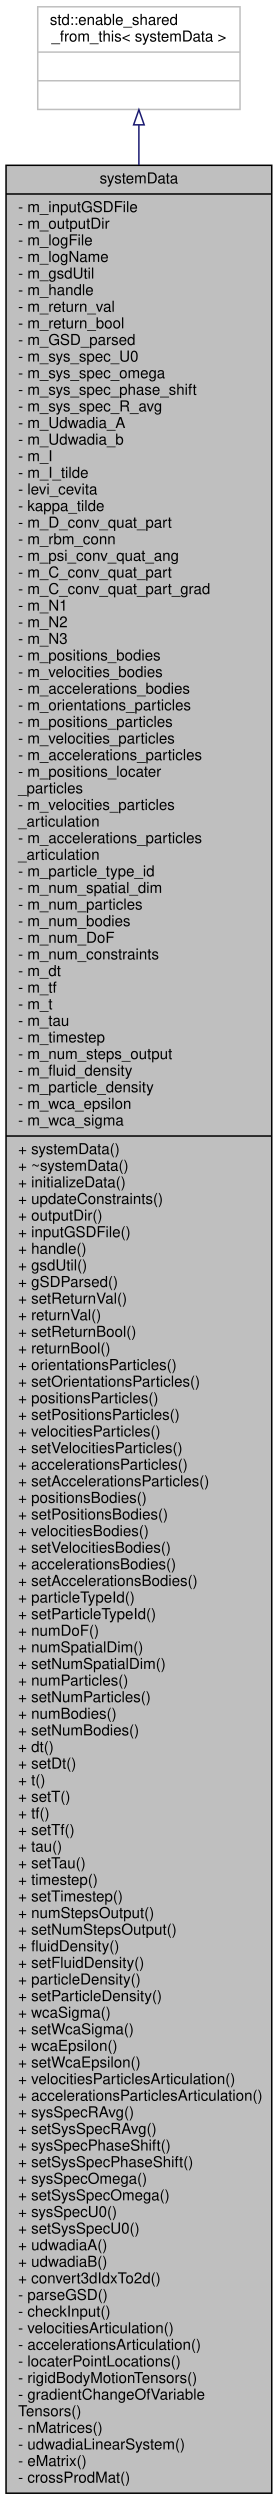
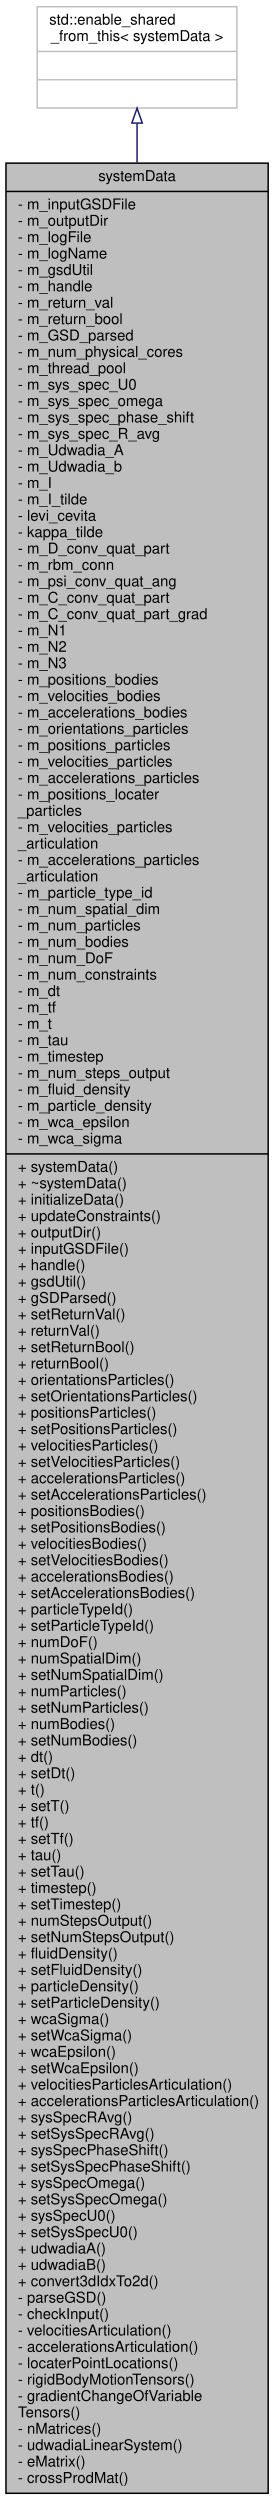
- <svg xmlns="http://www.w3.org/2000/svg" xmlns:xlink="http://www.w3.org/1999/xlink" width="184pt" height="1656pt" viewBox="0.00 0.00 184.00 1656.00">
-   <g id="graph0" class="graph" transform="scale(1 1) rotate(0) translate(4 1652)">
+ <svg xmlns="http://www.w3.org/2000/svg" xmlns:xlink="http://www.w3.org/1999/xlink" width="184pt" height="1678pt" viewBox="0.00 0.00 184.00 1678.00">
+   <g id="graph0" class="graph" transform="scale(1 1) rotate(0) translate(4 1674)">
    <g id="node1" class="node">
      <g id="a_node1">
        <a xlink:title="Class contains all data structures relevant to the simulation framework. Note that after construction...">
-           <polygon fill="#bfbfbf" stroke="black" points="0,-0.5 0,-1542.5 176,-1542.5 176,-0.5 0,-0.5" />
-           <text text-anchor="middle" x="88" y="-1530.5" font-family="Helvetica,sans-Serif" font-size="10.00">systemData</text>
-           <polyline fill="none" stroke="black" points="0,-1523.5 176,-1523.5 " />
-           <text text-anchor="start" x="8" y="-1511.5" font-family="Helvetica,sans-Serif" font-size="10.00">- m_inputGSDFile</text>
-           <text text-anchor="start" x="8" y="-1500.5" font-family="Helvetica,sans-Serif" font-size="10.00">- m_outputDir</text>
-           <text text-anchor="start" x="8" y="-1489.5" font-family="Helvetica,sans-Serif" font-size="10.00">- m_logFile</text>
-           <text text-anchor="start" x="8" y="-1478.5" font-family="Helvetica,sans-Serif" font-size="10.00">- m_logName</text>
-           <text text-anchor="start" x="8" y="-1467.5" font-family="Helvetica,sans-Serif" font-size="10.00">- m_gsdUtil</text>
-           <text text-anchor="start" x="8" y="-1456.5" font-family="Helvetica,sans-Serif" font-size="10.00">- m_handle</text>
-           <text text-anchor="start" x="8" y="-1445.5" font-family="Helvetica,sans-Serif" font-size="10.00">- m_return_val</text>
-           <text text-anchor="start" x="8" y="-1434.5" font-family="Helvetica,sans-Serif" font-size="10.00">- m_return_bool</text>
-           <text text-anchor="start" x="8" y="-1423.5" font-family="Helvetica,sans-Serif" font-size="10.00">- m_GSD_parsed</text>
+           <polygon fill="#bfbfbf" stroke="black" points="0,-0.5 0,-1564.5 176,-1564.5 176,-0.5 0,-0.5" />
+           <text text-anchor="middle" x="88" y="-1552.5" font-family="Helvetica,sans-Serif" font-size="10.00">systemData</text>
+           <polyline fill="none" stroke="black" points="0,-1545.5 176,-1545.5 " />
+           <text text-anchor="start" x="8" y="-1533.5" font-family="Helvetica,sans-Serif" font-size="10.00">- m_inputGSDFile</text>
+           <text text-anchor="start" x="8" y="-1522.5" font-family="Helvetica,sans-Serif" font-size="10.00">- m_outputDir</text>
+           <text text-anchor="start" x="8" y="-1511.5" font-family="Helvetica,sans-Serif" font-size="10.00">- m_logFile</text>
+           <text text-anchor="start" x="8" y="-1500.5" font-family="Helvetica,sans-Serif" font-size="10.00">- m_logName</text>
+           <text text-anchor="start" x="8" y="-1489.5" font-family="Helvetica,sans-Serif" font-size="10.00">- m_gsdUtil</text>
+           <text text-anchor="start" x="8" y="-1478.5" font-family="Helvetica,sans-Serif" font-size="10.00">- m_handle</text>
+           <text text-anchor="start" x="8" y="-1467.5" font-family="Helvetica,sans-Serif" font-size="10.00">- m_return_val</text>
+           <text text-anchor="start" x="8" y="-1456.5" font-family="Helvetica,sans-Serif" font-size="10.00">- m_return_bool</text>
+           <text text-anchor="start" x="8" y="-1445.5" font-family="Helvetica,sans-Serif" font-size="10.00">- m_GSD_parsed</text>
+           <text text-anchor="start" x="8" y="-1434.5" font-family="Helvetica,sans-Serif" font-size="10.00">- m_num_physical_cores</text>
+           <text text-anchor="start" x="8" y="-1423.5" font-family="Helvetica,sans-Serif" font-size="10.00">- m_thread_pool</text>
          <text text-anchor="start" x="8" y="-1412.5" font-family="Helvetica,sans-Serif" font-size="10.00">- m_sys_spec_U0</text>
          <text text-anchor="start" x="8" y="-1401.5" font-family="Helvetica,sans-Serif" font-size="10.00">- m_sys_spec_omega</text>
          <text text-anchor="start" x="8" y="-1390.5" font-family="Helvetica,sans-Serif" font-size="10.00">- m_sys_spec_phase_shift</text>
          <text text-anchor="start" x="8" y="-1379.5" font-family="Helvetica,sans-Serif" font-size="10.00">- m_sys_spec_R_avg</text>
          <text text-anchor="start" x="8" y="-1368.5" font-family="Helvetica,sans-Serif" font-size="10.00">- m_Udwadia_A</text>
          <text text-anchor="start" x="8" y="-1357.5" font-family="Helvetica,sans-Serif" font-size="10.00">- m_Udwadia_b</text>
          <text text-anchor="start" x="8" y="-1346.5" font-family="Helvetica,sans-Serif" font-size="10.00">- m_I</text>
          <text text-anchor="start" x="8" y="-1335.5" font-family="Helvetica,sans-Serif" font-size="10.00">- m_I_tilde</text>
          <text text-anchor="start" x="8" y="-1324.5" font-family="Helvetica,sans-Serif" font-size="10.00">- levi_cevita</text>
          <text text-anchor="start" x="8" y="-1313.5" font-family="Helvetica,sans-Serif" font-size="10.00">- kappa_tilde</text>
          <text text-anchor="start" x="8" y="-1302.5" font-family="Helvetica,sans-Serif" font-size="10.00">- m_D_conv_quat_part</text>
          <text text-anchor="start" x="8" y="-1291.5" font-family="Helvetica,sans-Serif" font-size="10.00">- m_rbm_conn</text>
          <text text-anchor="start" x="8" y="-1280.5" font-family="Helvetica,sans-Serif" font-size="10.00">- m_psi_conv_quat_ang</text>
          <text text-anchor="start" x="8" y="-1269.5" font-family="Helvetica,sans-Serif" font-size="10.00">- m_C_conv_quat_part</text>
          <text text-anchor="start" x="8" y="-1258.5" font-family="Helvetica,sans-Serif" font-size="10.00">- m_C_conv_quat_part_grad</text>
          <text text-anchor="start" x="8" y="-1247.5" font-family="Helvetica,sans-Serif" font-size="10.00">- m_N1</text>
          <text text-anchor="start" x="8" y="-1236.5" font-family="Helvetica,sans-Serif" font-size="10.00">- m_N2</text>
          <text text-anchor="start" x="8" y="-1225.5" font-family="Helvetica,sans-Serif" font-size="10.00">- m_N3</text>
          <text text-anchor="start" x="8" y="-1214.5" font-family="Helvetica,sans-Serif" font-size="10.00">- m_positions_bodies</text>
          <text text-anchor="start" x="8" y="-1203.5" font-family="Helvetica,sans-Serif" font-size="10.00">- m_velocities_bodies</text>
          <text text-anchor="start" x="8" y="-1192.5" font-family="Helvetica,sans-Serif" font-size="10.00">- m_accelerations_bodies</text>
          <text text-anchor="start" x="8" y="-1181.5" font-family="Helvetica,sans-Serif" font-size="10.00">- m_orientations_particles</text>
          <text text-anchor="start" x="8" y="-1170.5" font-family="Helvetica,sans-Serif" font-size="10.00">- m_positions_particles</text>
          <text text-anchor="start" x="8" y="-1159.5" font-family="Helvetica,sans-Serif" font-size="10.00">- m_velocities_particles</text>
          <text text-anchor="start" x="8" y="-1148.5" font-family="Helvetica,sans-Serif" font-size="10.00">- m_accelerations_particles</text>
          <text text-anchor="start" x="8" y="-1137.5" font-family="Helvetica,sans-Serif" font-size="10.00">- m_positions_locater</text>
          <text text-anchor="start" x="8" y="-1126.5" font-family="Helvetica,sans-Serif" font-size="10.00">_particles</text>
          <text text-anchor="start" x="8" y="-1115.5" font-family="Helvetica,sans-Serif" font-size="10.00">- m_velocities_particles</text>
          <text text-anchor="start" x="8" y="-1104.5" font-family="Helvetica,sans-Serif" font-size="10.00">_articulation</text>
          <text text-anchor="start" x="8" y="-1093.5" font-family="Helvetica,sans-Serif" font-size="10.00">- m_accelerations_particles</text>
          <text text-anchor="start" x="8" y="-1082.5" font-family="Helvetica,sans-Serif" font-size="10.00">_articulation</text>
          <text text-anchor="start" x="8" y="-1071.5" font-family="Helvetica,sans-Serif" font-size="10.00">- m_particle_type_id</text>
          <text text-anchor="start" x="8" y="-1060.5" font-family="Helvetica,sans-Serif" font-size="10.00">- m_num_spatial_dim</text>
          <text text-anchor="start" x="8" y="-1049.5" font-family="Helvetica,sans-Serif" font-size="10.00">- m_num_particles</text>
          <text text-anchor="start" x="8" y="-1038.5" font-family="Helvetica,sans-Serif" font-size="10.00">- m_num_bodies</text>
          <text text-anchor="start" x="8" y="-1027.5" font-family="Helvetica,sans-Serif" font-size="10.00">- m_num_DoF</text>
          <text text-anchor="start" x="8" y="-1016.5" font-family="Helvetica,sans-Serif" font-size="10.00">- m_num_constraints</text>
          <text text-anchor="start" x="8" y="-1005.5" font-family="Helvetica,sans-Serif" font-size="10.00">- m_dt</text>
          <text text-anchor="start" x="8" y="-994.5" font-family="Helvetica,sans-Serif" font-size="10.00">- m_tf</text>
          <text text-anchor="start" x="8" y="-983.5" font-family="Helvetica,sans-Serif" font-size="10.00">- m_t</text>
          <text text-anchor="start" x="8" y="-972.5" font-family="Helvetica,sans-Serif" font-size="10.00">- m_tau</text>
          <text text-anchor="start" x="8" y="-961.5" font-family="Helvetica,sans-Serif" font-size="10.00">- m_timestep</text>
          <text text-anchor="start" x="8" y="-950.5" font-family="Helvetica,sans-Serif" font-size="10.00">- m_num_steps_output</text>
          <text text-anchor="start" x="8" y="-939.5" font-family="Helvetica,sans-Serif" font-size="10.00">- m_fluid_density</text>
          <text text-anchor="start" x="8" y="-928.5" font-family="Helvetica,sans-Serif" font-size="10.00">- m_particle_density</text>
          <text text-anchor="start" x="8" y="-917.5" font-family="Helvetica,sans-Serif" font-size="10.00">- m_wca_epsilon</text>
          <text text-anchor="start" x="8" y="-906.5" font-family="Helvetica,sans-Serif" font-size="10.00">- m_wca_sigma</text>
          <polyline fill="none" stroke="black" points="0,-899.5 176,-899.5 " />
          <text text-anchor="start" x="8" y="-887.5" font-family="Helvetica,sans-Serif" font-size="10.00">+ systemData()</text>
          <text text-anchor="start" x="8" y="-876.5" font-family="Helvetica,sans-Serif" font-size="10.00">+ ~systemData()</text>
          <text text-anchor="start" x="8" y="-865.5" font-family="Helvetica,sans-Serif" font-size="10.00">+ initializeData()</text>
          <text text-anchor="start" x="8" y="-854.5" font-family="Helvetica,sans-Serif" font-size="10.00">+ updateConstraints()</text>
          <text text-anchor="start" x="8" y="-843.5" font-family="Helvetica,sans-Serif" font-size="10.00">+ outputDir()</text>
          <text text-anchor="start" x="8" y="-832.5" font-family="Helvetica,sans-Serif" font-size="10.00">+ inputGSDFile()</text>
          <text text-anchor="start" x="8" y="-821.5" font-family="Helvetica,sans-Serif" font-size="10.00">+ handle()</text>
          <text text-anchor="start" x="8" y="-810.5" font-family="Helvetica,sans-Serif" font-size="10.00">+ gsdUtil()</text>
          <text text-anchor="start" x="8" y="-799.5" font-family="Helvetica,sans-Serif" font-size="10.00">+ gSDParsed()</text>
          <text text-anchor="start" x="8" y="-788.5" font-family="Helvetica,sans-Serif" font-size="10.00">+ setReturnVal()</text>
          <text text-anchor="start" x="8" y="-777.5" font-family="Helvetica,sans-Serif" font-size="10.00">+ returnVal()</text>
          <text text-anchor="start" x="8" y="-766.5" font-family="Helvetica,sans-Serif" font-size="10.00">+ setReturnBool()</text>
          <text text-anchor="start" x="8" y="-755.5" font-family="Helvetica,sans-Serif" font-size="10.00">+ returnBool()</text>
          <text text-anchor="start" x="8" y="-744.5" font-family="Helvetica,sans-Serif" font-size="10.00">+ orientationsParticles()</text>
          <text text-anchor="start" x="8" y="-733.5" font-family="Helvetica,sans-Serif" font-size="10.00">+ setOrientationsParticles()</text>
          <text text-anchor="start" x="8" y="-722.5" font-family="Helvetica,sans-Serif" font-size="10.00">+ positionsParticles()</text>
          <text text-anchor="start" x="8" y="-711.5" font-family="Helvetica,sans-Serif" font-size="10.00">+ setPositionsParticles()</text>
          <text text-anchor="start" x="8" y="-700.5" font-family="Helvetica,sans-Serif" font-size="10.00">+ velocitiesParticles()</text>
          <text text-anchor="start" x="8" y="-689.5" font-family="Helvetica,sans-Serif" font-size="10.00">+ setVelocitiesParticles()</text>
          <text text-anchor="start" x="8" y="-678.5" font-family="Helvetica,sans-Serif" font-size="10.00">+ accelerationsParticles()</text>
          <text text-anchor="start" x="8" y="-667.5" font-family="Helvetica,sans-Serif" font-size="10.00">+ setAccelerationsParticles()</text>
          <text text-anchor="start" x="8" y="-656.5" font-family="Helvetica,sans-Serif" font-size="10.00">+ positionsBodies()</text>
          <text text-anchor="start" x="8" y="-645.5" font-family="Helvetica,sans-Serif" font-size="10.00">+ setPositionsBodies()</text>
          <text text-anchor="start" x="8" y="-634.5" font-family="Helvetica,sans-Serif" font-size="10.00">+ velocitiesBodies()</text>
          <text text-anchor="start" x="8" y="-623.5" font-family="Helvetica,sans-Serif" font-size="10.00">+ setVelocitiesBodies()</text>
          <text text-anchor="start" x="8" y="-612.5" font-family="Helvetica,sans-Serif" font-size="10.00">+ accelerationsBodies()</text>
          <text text-anchor="start" x="8" y="-601.5" font-family="Helvetica,sans-Serif" font-size="10.00">+ setAccelerationsBodies()</text>
          <text text-anchor="start" x="8" y="-590.5" font-family="Helvetica,sans-Serif" font-size="10.00">+ particleTypeId()</text>
          <text text-anchor="start" x="8" y="-579.5" font-family="Helvetica,sans-Serif" font-size="10.00">+ setParticleTypeId()</text>
          <text text-anchor="start" x="8" y="-568.5" font-family="Helvetica,sans-Serif" font-size="10.00">+ numDoF()</text>
          <text text-anchor="start" x="8" y="-557.5" font-family="Helvetica,sans-Serif" font-size="10.00">+ numSpatialDim()</text>
          <text text-anchor="start" x="8" y="-546.5" font-family="Helvetica,sans-Serif" font-size="10.00">+ setNumSpatialDim()</text>
          <text text-anchor="start" x="8" y="-535.5" font-family="Helvetica,sans-Serif" font-size="10.00">+ numParticles()</text>
          <text text-anchor="start" x="8" y="-524.5" font-family="Helvetica,sans-Serif" font-size="10.00">+ setNumParticles()</text>
          <text text-anchor="start" x="8" y="-513.5" font-family="Helvetica,sans-Serif" font-size="10.00">+ numBodies()</text>
          <text text-anchor="start" x="8" y="-502.5" font-family="Helvetica,sans-Serif" font-size="10.00">+ setNumBodies()</text>
          <text text-anchor="start" x="8" y="-491.5" font-family="Helvetica,sans-Serif" font-size="10.00">+ dt()</text>
          <text text-anchor="start" x="8" y="-480.5" font-family="Helvetica,sans-Serif" font-size="10.00">+ setDt()</text>
          <text text-anchor="start" x="8" y="-469.5" font-family="Helvetica,sans-Serif" font-size="10.00">+ t()</text>
          <text text-anchor="start" x="8" y="-458.5" font-family="Helvetica,sans-Serif" font-size="10.00">+ setT()</text>
          <text text-anchor="start" x="8" y="-447.5" font-family="Helvetica,sans-Serif" font-size="10.00">+ tf()</text>
          <text text-anchor="start" x="8" y="-436.5" font-family="Helvetica,sans-Serif" font-size="10.00">+ setTf()</text>
          <text text-anchor="start" x="8" y="-425.5" font-family="Helvetica,sans-Serif" font-size="10.00">+ tau()</text>
          <text text-anchor="start" x="8" y="-414.5" font-family="Helvetica,sans-Serif" font-size="10.00">+ setTau()</text>
          <text text-anchor="start" x="8" y="-403.5" font-family="Helvetica,sans-Serif" font-size="10.00">+ timestep()</text>
          <text text-anchor="start" x="8" y="-392.5" font-family="Helvetica,sans-Serif" font-size="10.00">+ setTimestep()</text>
          <text text-anchor="start" x="8" y="-381.5" font-family="Helvetica,sans-Serif" font-size="10.00">+ numStepsOutput()</text>
          <text text-anchor="start" x="8" y="-370.5" font-family="Helvetica,sans-Serif" font-size="10.00">+ setNumStepsOutput()</text>
          <text text-anchor="start" x="8" y="-359.5" font-family="Helvetica,sans-Serif" font-size="10.00">+ fluidDensity()</text>
          <text text-anchor="start" x="8" y="-348.5" font-family="Helvetica,sans-Serif" font-size="10.00">+ setFluidDensity()</text>
          <text text-anchor="start" x="8" y="-337.5" font-family="Helvetica,sans-Serif" font-size="10.00">+ particleDensity()</text>
          <text text-anchor="start" x="8" y="-326.5" font-family="Helvetica,sans-Serif" font-size="10.00">+ setParticleDensity()</text>
          <text text-anchor="start" x="8" y="-315.5" font-family="Helvetica,sans-Serif" font-size="10.00">+ wcaSigma()</text>
          <text text-anchor="start" x="8" y="-304.5" font-family="Helvetica,sans-Serif" font-size="10.00">+ setWcaSigma()</text>
          <text text-anchor="start" x="8" y="-293.5" font-family="Helvetica,sans-Serif" font-size="10.00">+ wcaEpsilon()</text>
          <text text-anchor="start" x="8" y="-282.5" font-family="Helvetica,sans-Serif" font-size="10.00">+ setWcaEpsilon()</text>
          <text text-anchor="start" x="8" y="-271.5" font-family="Helvetica,sans-Serif" font-size="10.00">+ velocitiesParticlesArticulation()</text>
          <text text-anchor="start" x="8" y="-260.5" font-family="Helvetica,sans-Serif" font-size="10.00">+ accelerationsParticlesArticulation()</text>
          <text text-anchor="start" x="8" y="-249.5" font-family="Helvetica,sans-Serif" font-size="10.00">+ sysSpecRAvg()</text>
          <text text-anchor="start" x="8" y="-238.5" font-family="Helvetica,sans-Serif" font-size="10.00">+ setSysSpecRAvg()</text>
          <text text-anchor="start" x="8" y="-227.5" font-family="Helvetica,sans-Serif" font-size="10.00">+ sysSpecPhaseShift()</text>
          <text text-anchor="start" x="8" y="-216.5" font-family="Helvetica,sans-Serif" font-size="10.00">+ setSysSpecPhaseShift()</text>
          <text text-anchor="start" x="8" y="-205.5" font-family="Helvetica,sans-Serif" font-size="10.00">+ sysSpecOmega()</text>
          <text text-anchor="start" x="8" y="-194.5" font-family="Helvetica,sans-Serif" font-size="10.00">+ setSysSpecOmega()</text>
          <text text-anchor="start" x="8" y="-183.5" font-family="Helvetica,sans-Serif" font-size="10.00">+ sysSpecU0()</text>
          <text text-anchor="start" x="8" y="-172.5" font-family="Helvetica,sans-Serif" font-size="10.00">+ setSysSpecU0()</text>
          <text text-anchor="start" x="8" y="-161.5" font-family="Helvetica,sans-Serif" font-size="10.00">+ udwadiaA()</text>
          <text text-anchor="start" x="8" y="-150.5" font-family="Helvetica,sans-Serif" font-size="10.00">+ udwadiaB()</text>
          <text text-anchor="start" x="8" y="-139.5" font-family="Helvetica,sans-Serif" font-size="10.00">+ convert3dIdxTo2d()</text>
          <text text-anchor="start" x="8" y="-128.5" font-family="Helvetica,sans-Serif" font-size="10.00">- parseGSD()</text>
          <text text-anchor="start" x="8" y="-117.5" font-family="Helvetica,sans-Serif" font-size="10.00">- checkInput()</text>
          <text text-anchor="start" x="8" y="-106.5" font-family="Helvetica,sans-Serif" font-size="10.00">- velocitiesArticulation()</text>
          <text text-anchor="start" x="8" y="-95.5" font-family="Helvetica,sans-Serif" font-size="10.00">- accelerationsArticulation()</text>
          <text text-anchor="start" x="8" y="-84.5" font-family="Helvetica,sans-Serif" font-size="10.00">- locaterPointLocations()</text>
          <text text-anchor="start" x="8" y="-73.5" font-family="Helvetica,sans-Serif" font-size="10.00">- rigidBodyMotionTensors()</text>
          <text text-anchor="start" x="8" y="-62.5" font-family="Helvetica,sans-Serif" font-size="10.00">- gradientChangeOfVariable</text>
          <text text-anchor="start" x="8" y="-51.5" font-family="Helvetica,sans-Serif" font-size="10.00">Tensors()</text>
          <text text-anchor="start" x="8" y="-40.5" font-family="Helvetica,sans-Serif" font-size="10.00">- nMatrices()</text>
          <text text-anchor="start" x="8" y="-29.5" font-family="Helvetica,sans-Serif" font-size="10.00">- udwadiaLinearSystem()</text>
          <text text-anchor="start" x="8" y="-18.5" font-family="Helvetica,sans-Serif" font-size="10.00">- eMatrix()</text>
          <text text-anchor="start" x="8" y="-7.5" font-family="Helvetica,sans-Serif" font-size="10.00">- crossProdMat()</text>
        </a>
      </g>
    </g>
    <g id="node2" class="node">
      <g id="a_node2">
        <a xlink:title=" ">
-           <polygon fill="none" stroke="#bfbfbf" points="21,-1579.5 21,-1647.5 155,-1647.5 155,-1579.5 21,-1579.5" />
-           <text text-anchor="start" x="29" y="-1635.5" font-family="Helvetica,sans-Serif" font-size="10.00">std::enable_shared</text>
-           <text text-anchor="middle" x="88" y="-1624.5" font-family="Helvetica,sans-Serif" font-size="10.00">_from_this&lt; systemData &gt;</text>
-           <polyline fill="none" stroke="#bfbfbf" points="21,-1617.5 155,-1617.5 " />
-           <text text-anchor="middle" x="88" y="-1605.5" font-family="Helvetica,sans-Serif" font-size="10.00"> </text>
-           <polyline fill="none" stroke="#bfbfbf" points="21,-1598.5 155,-1598.5 " />
-           <text text-anchor="middle" x="88" y="-1586.5" font-family="Helvetica,sans-Serif" font-size="10.00"> </text>
+           <polygon fill="none" stroke="#bfbfbf" points="21,-1601.5 21,-1669.5 155,-1669.5 155,-1601.5 21,-1601.5" />
+           <text text-anchor="start" x="29" y="-1657.5" font-family="Helvetica,sans-Serif" font-size="10.00">std::enable_shared</text>
+           <text text-anchor="middle" x="88" y="-1646.5" font-family="Helvetica,sans-Serif" font-size="10.00">_from_this&lt; systemData &gt;</text>
+           <polyline fill="none" stroke="#bfbfbf" points="21,-1639.5 155,-1639.5 " />
+           <text text-anchor="middle" x="88" y="-1627.5" font-family="Helvetica,sans-Serif" font-size="10.00"> </text>
+           <polyline fill="none" stroke="#bfbfbf" points="21,-1620.5 155,-1620.5 " />
+           <text text-anchor="middle" x="88" y="-1608.5" font-family="Helvetica,sans-Serif" font-size="10.00"> </text>
        </a>
      </g>
    </g>
    <g id="edge1" class="edge">
-       <path fill="none" stroke="midnightblue" d="M88,-1569.15C88,-1561.25 88,-1552.4 88,-1542.7" />
-       <polygon fill="none" stroke="midnightblue" points="84.5,-1569.31 88,-1579.31 91.5,-1569.31 84.5,-1569.31" />
+       <path fill="none" stroke="midnightblue" d="M88,-1591.24C88,-1583.34 88,-1574.49 88,-1564.78" />
+       <polygon fill="none" stroke="midnightblue" points="84.5,-1591.4 88,-1601.4 91.5,-1591.4 84.5,-1591.4" />
    </g>
  </g>
</svg>
